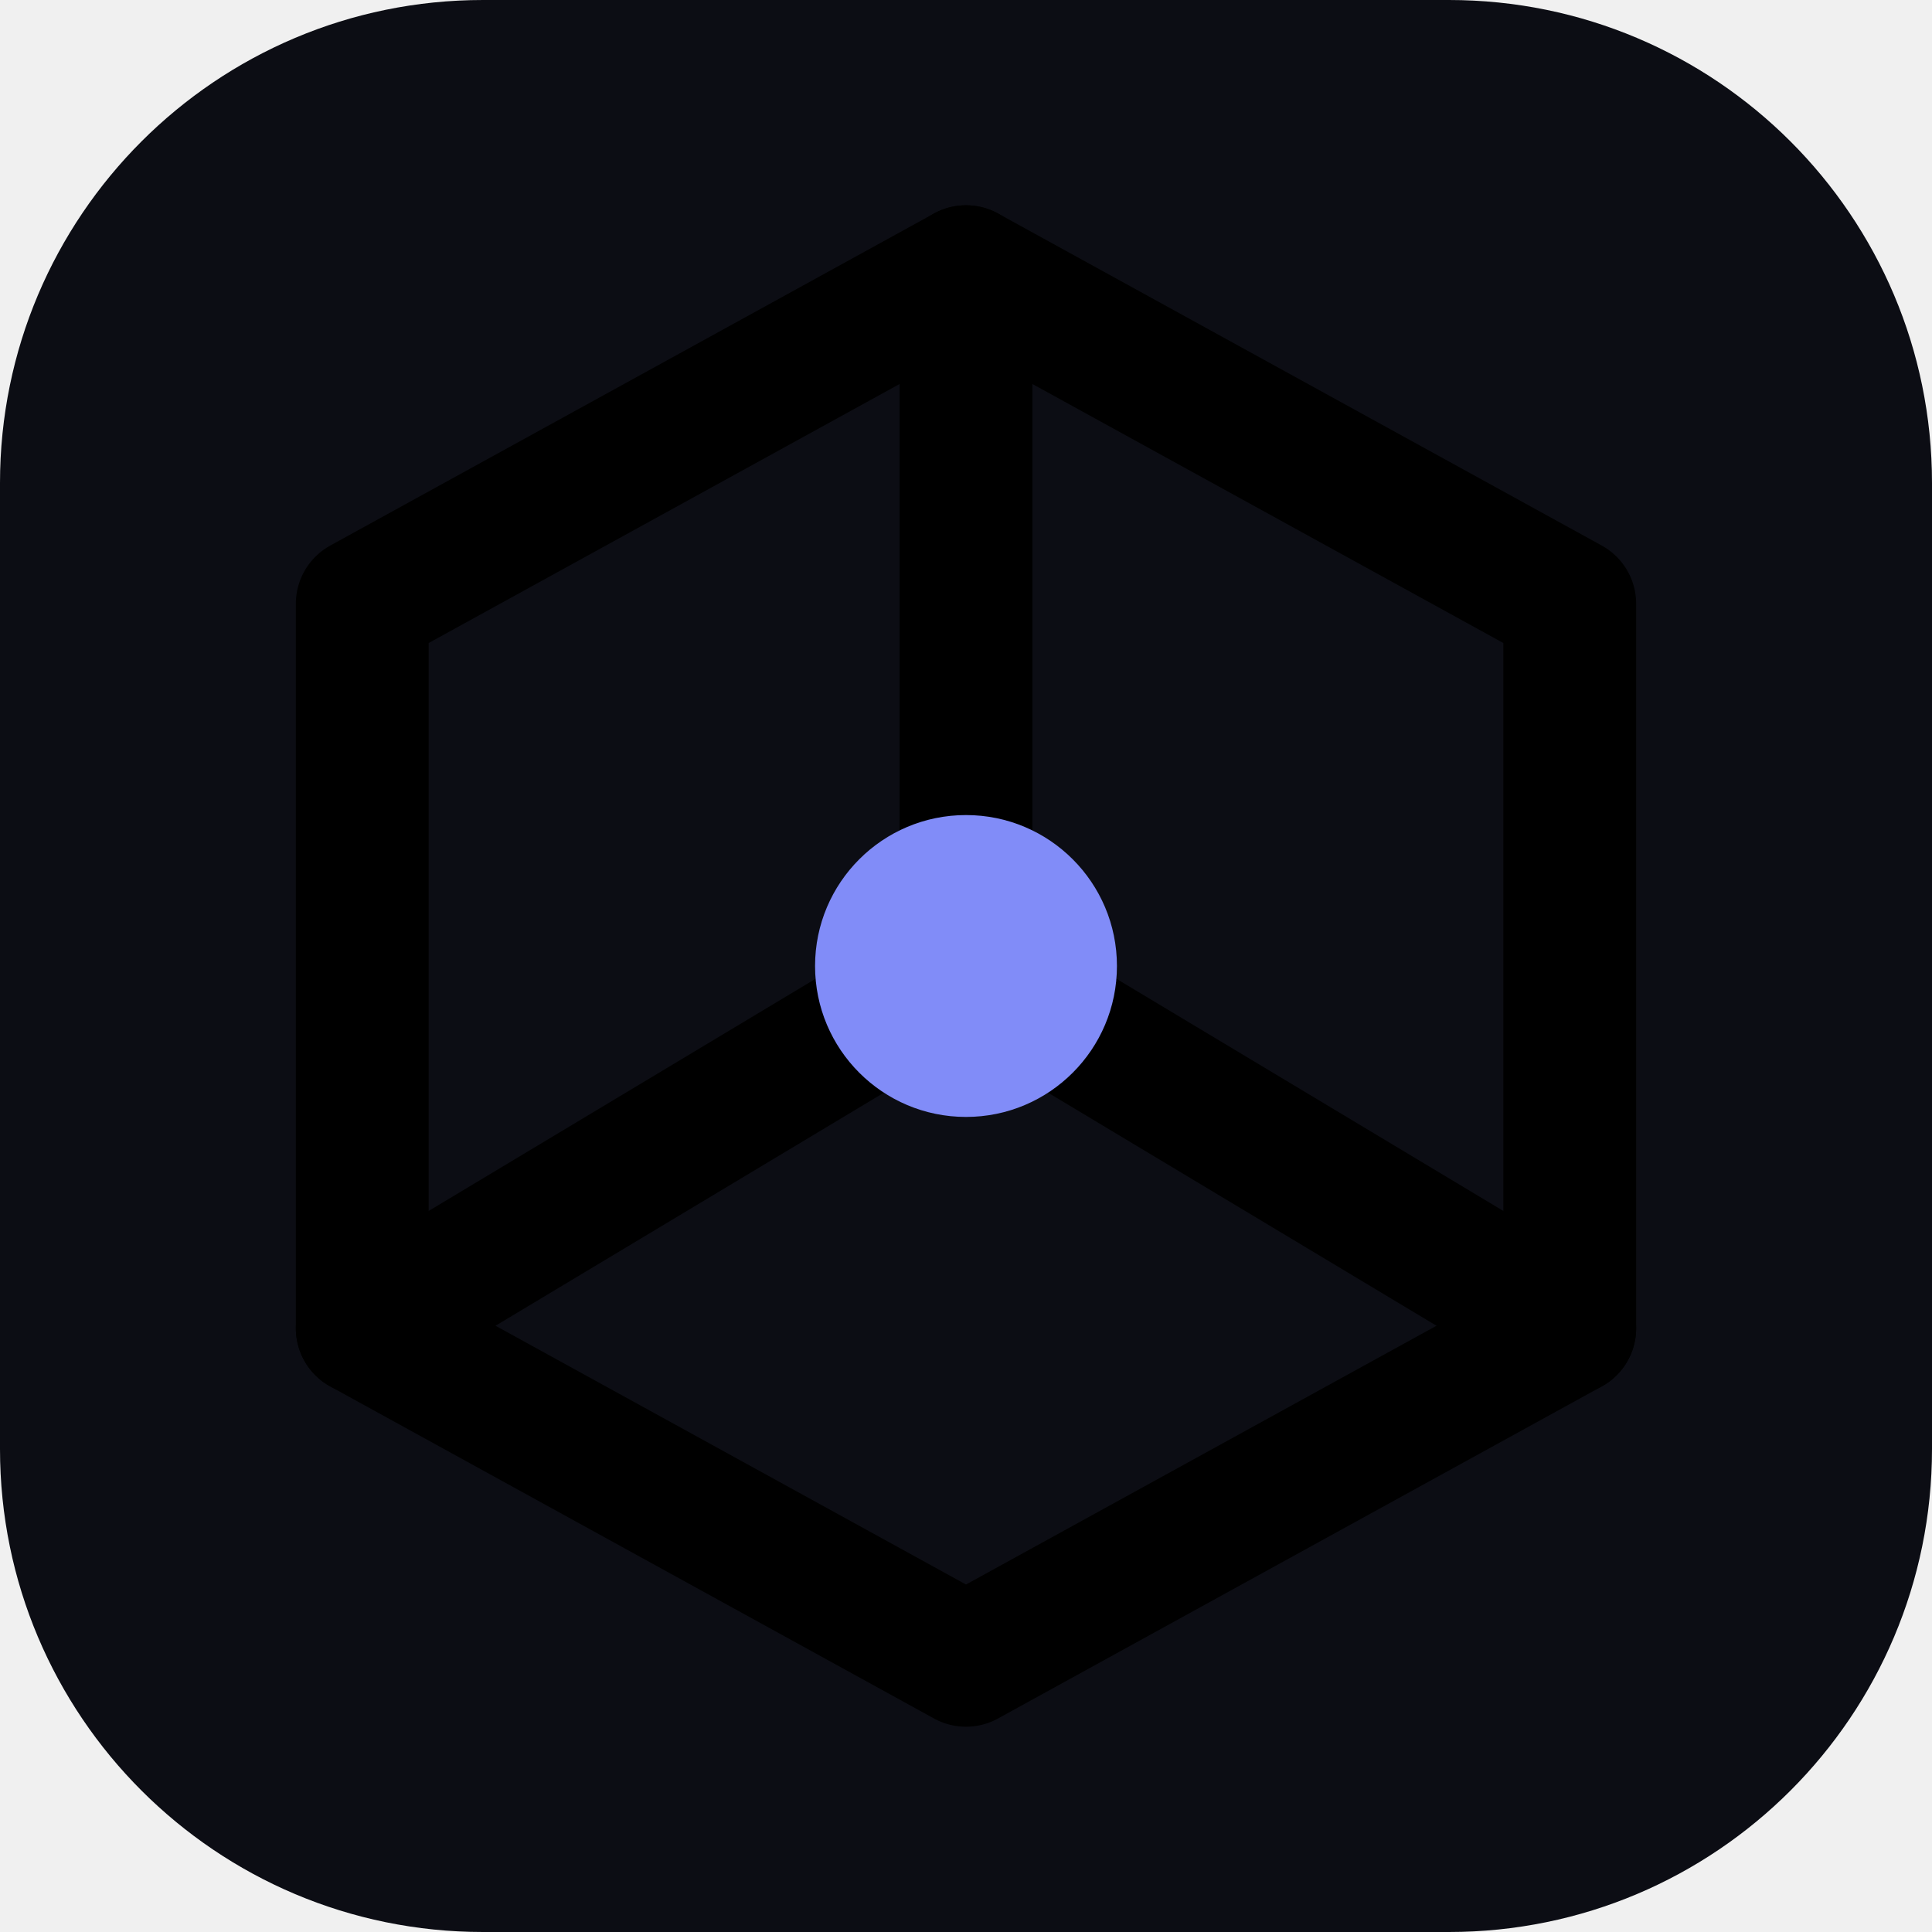
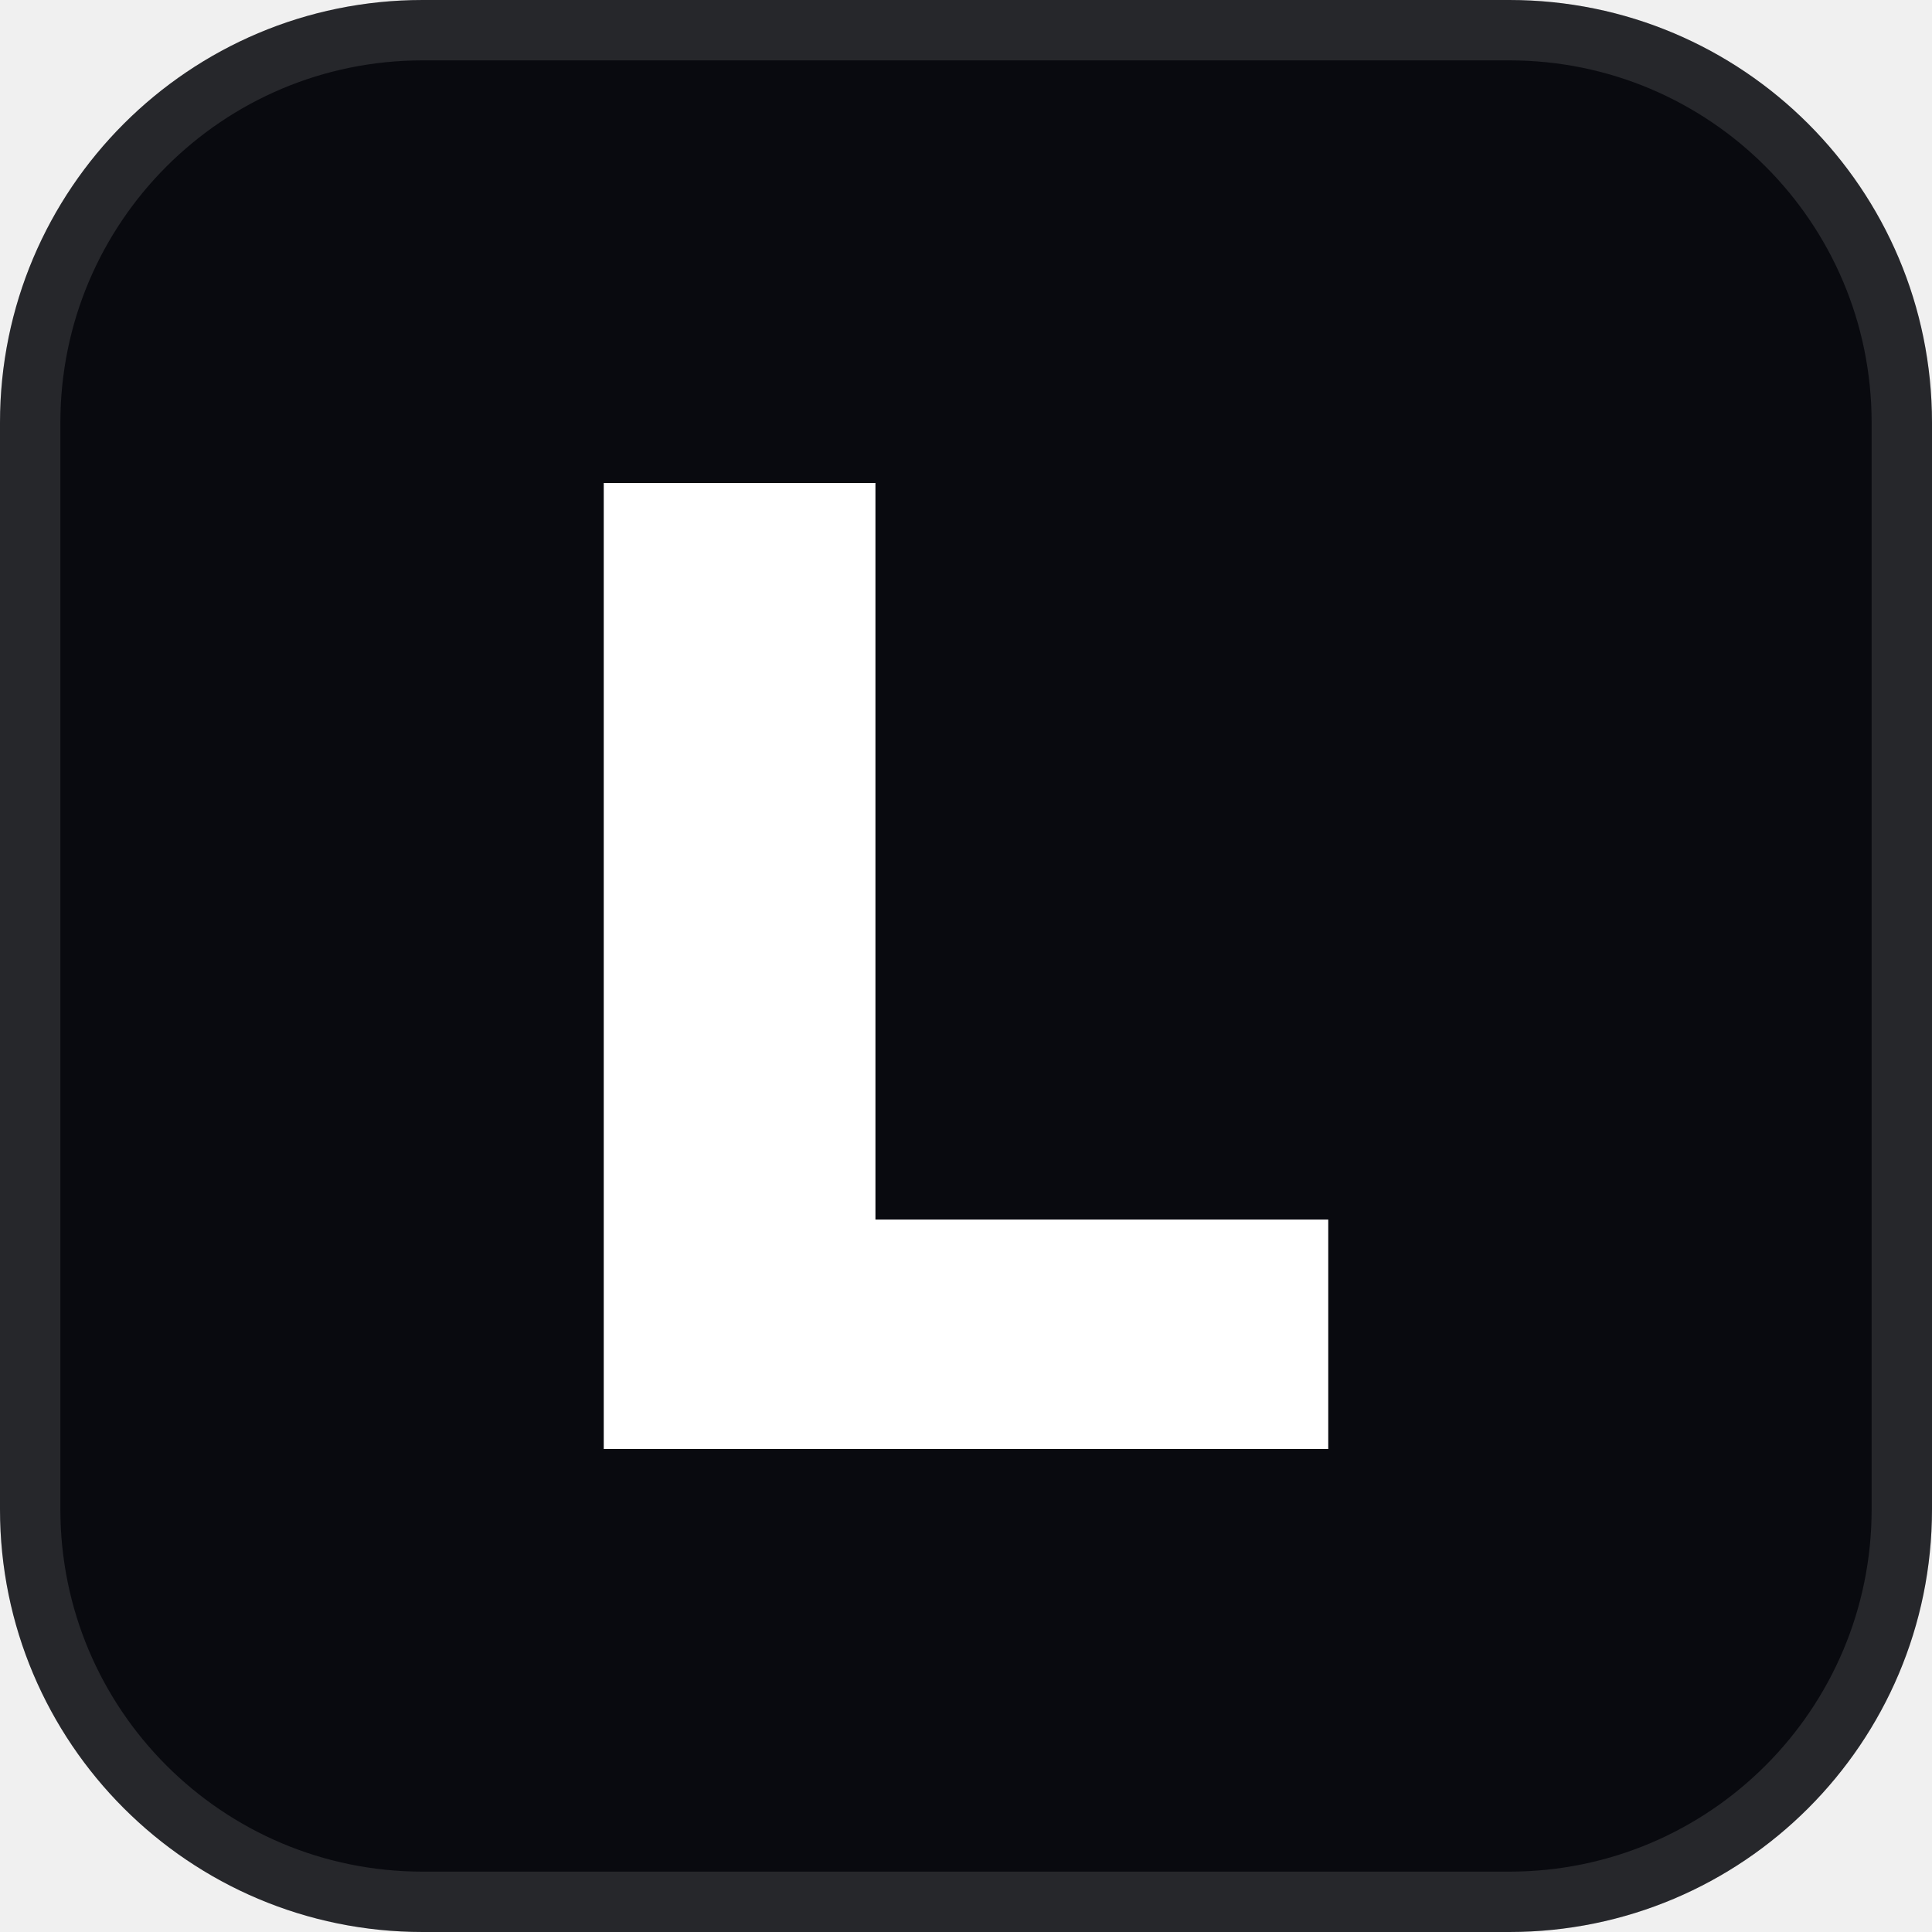
<svg xmlns="http://www.w3.org/2000/svg" viewBox="0 0 32 32" fill="none">
-   <rect width="32" height="32" rx="8" fill="#0c0d14" />
-   <defs>
-     <linearGradient id="fav-grad" x1="4" y1="4" x2="28" y2="28" gradientUnits="userSpaceOnUse">
-       <stop stopColor="#6366f1" />
-       <stop offset="0.5" stopColor="#818cf8" />
-       <stop offset="1" stopColor="#a855f7" />
-     </linearGradient>
-   </defs>
-   <path d="M6 10L16 4.5L26 10V22L16 27.5L6 22V10Z" stroke="url(#fav-grad)" stroke-width="2.2" stroke-linejoin="round" />
-   <path d="M16 4.5V16L26 22" stroke="url(#fav-grad)" stroke-width="2.2" stroke-linecap="round" stroke-linejoin="round" />
-   <path d="M16 16L6 22" stroke="url(#fav-grad)" stroke-width="2.2" stroke-linecap="round" stroke-linejoin="round" />
-   <circle cx="16" cy="16" r="2.5" fill="#818cf8" />
+   <rect width="32" height="32" rx="7" fill="#090a0f" />
+   <rect x="0.5" y="0.5" width="31" height="31" rx="6.5" stroke="#ffffff" stroke-opacity="0.12" />
+   <path d="M10 8h4.5v12.2H22V24H10V8z" fill="#ffffff" />
</svg>
